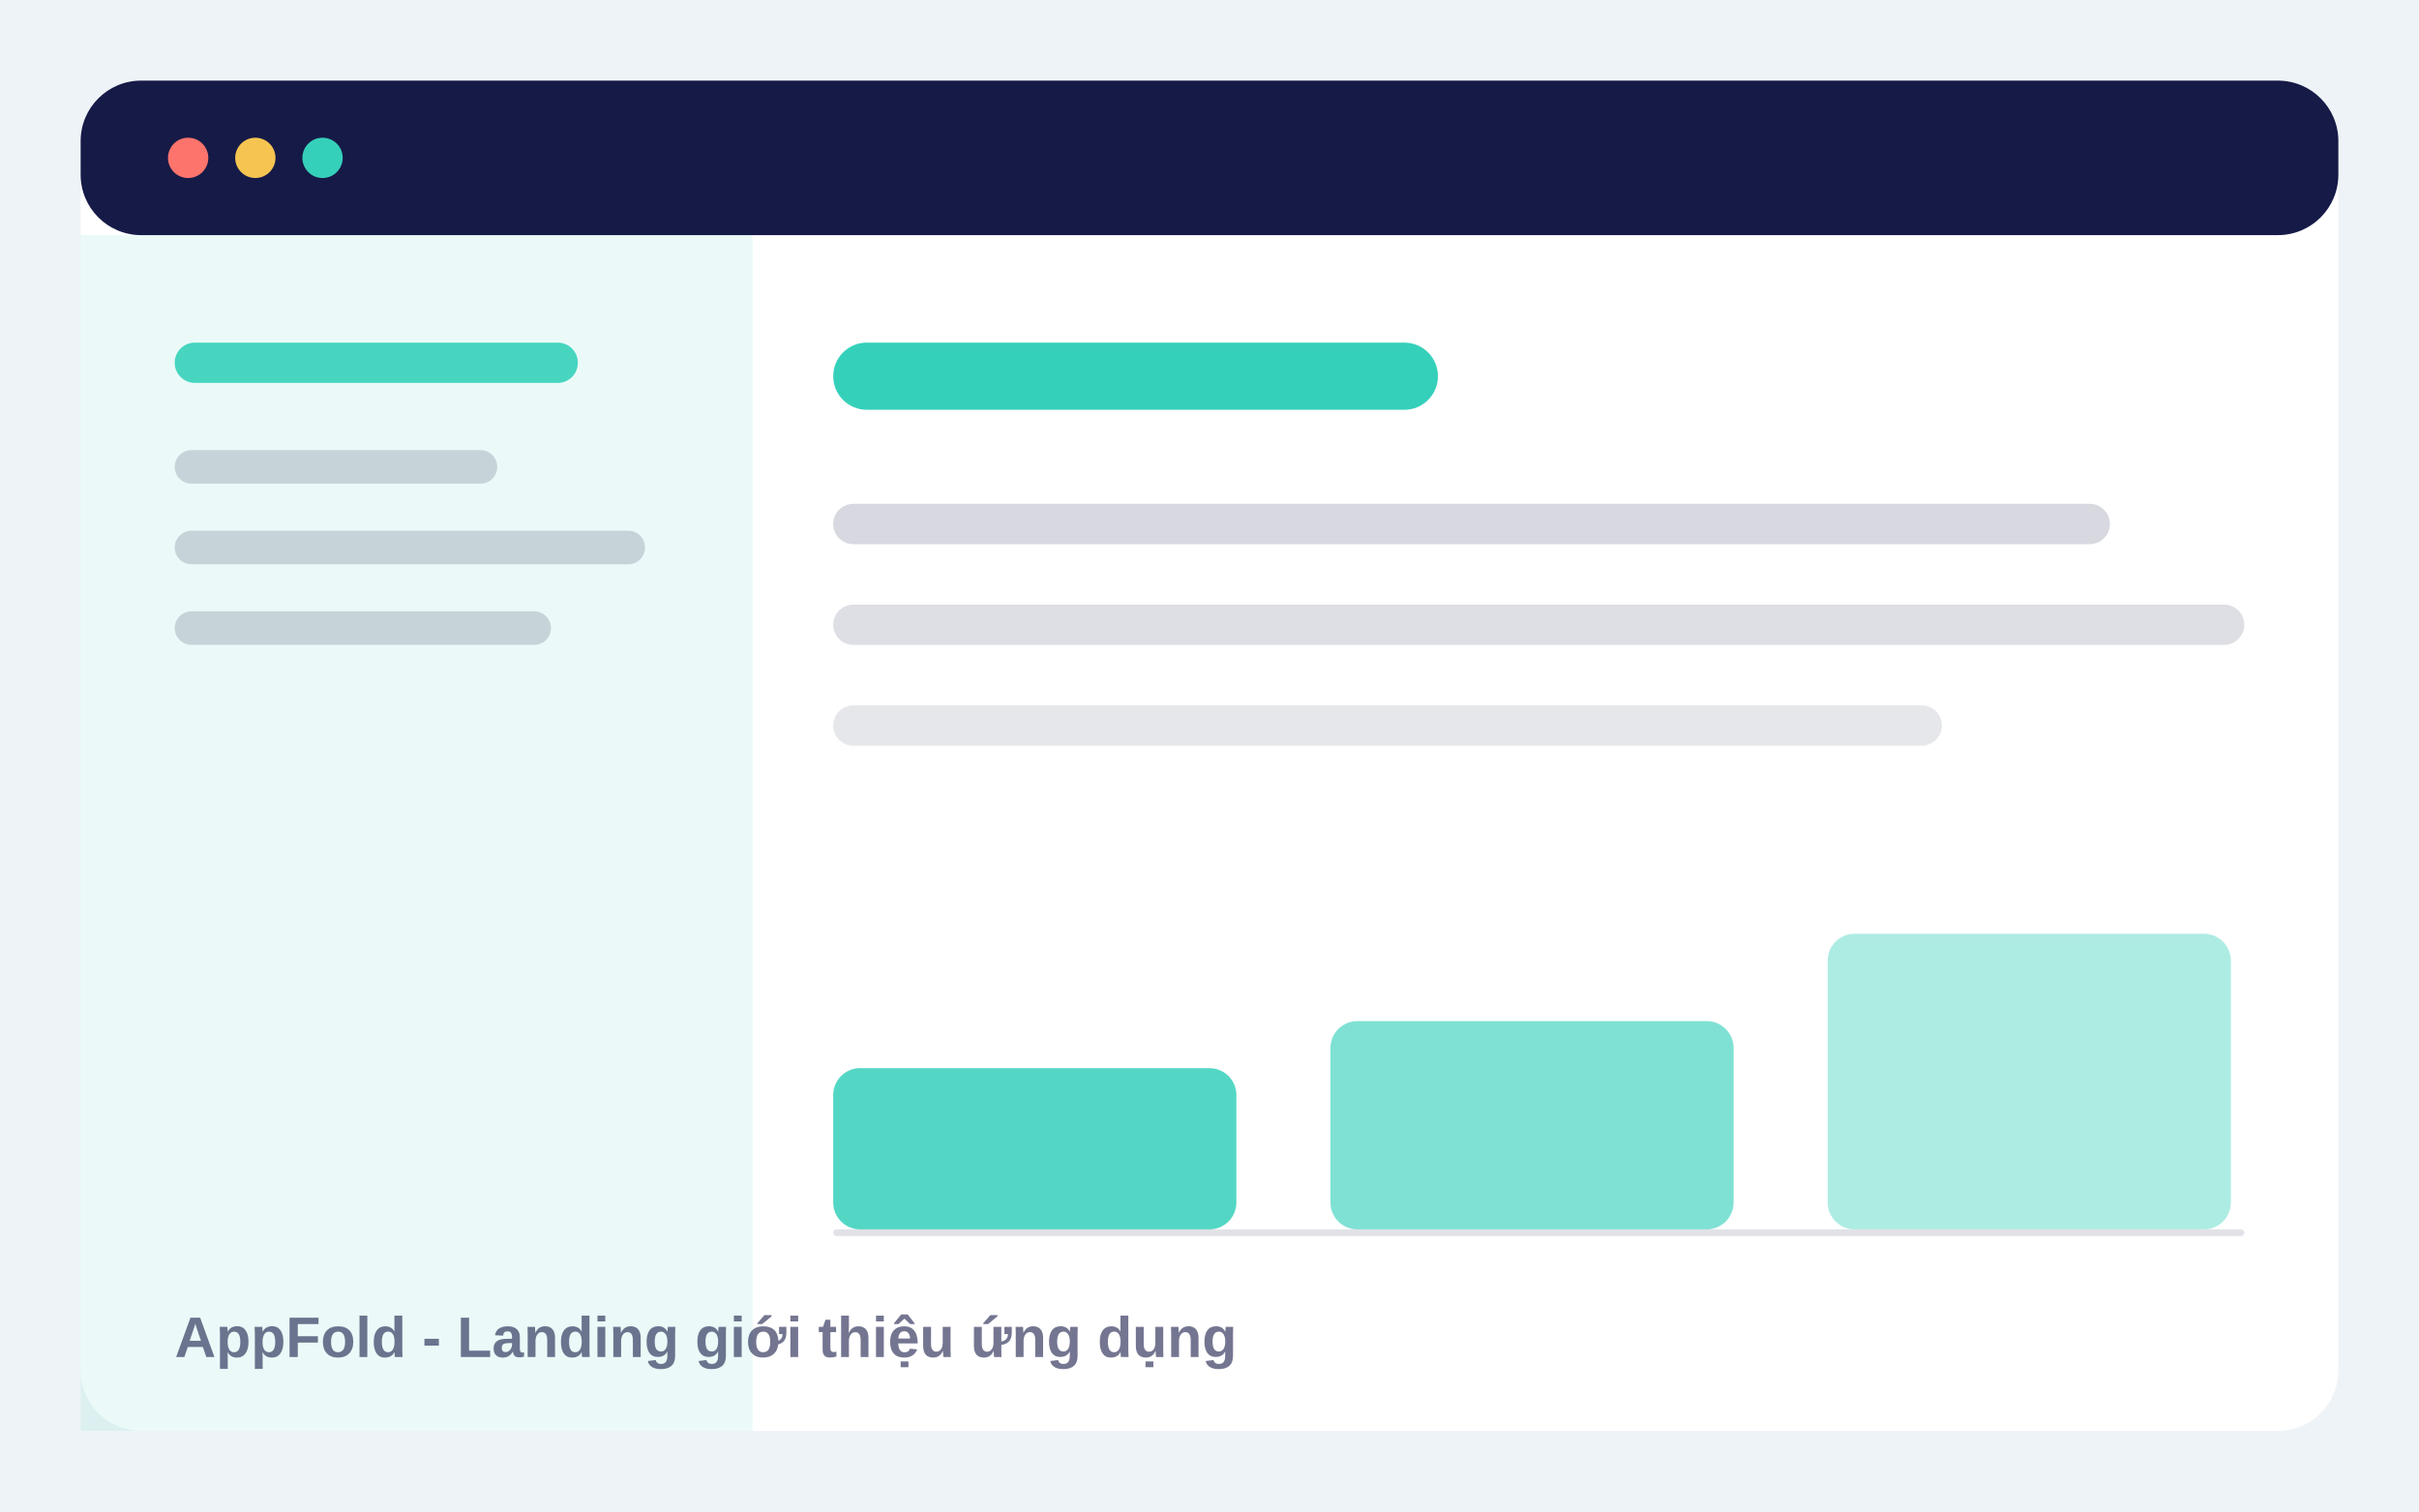
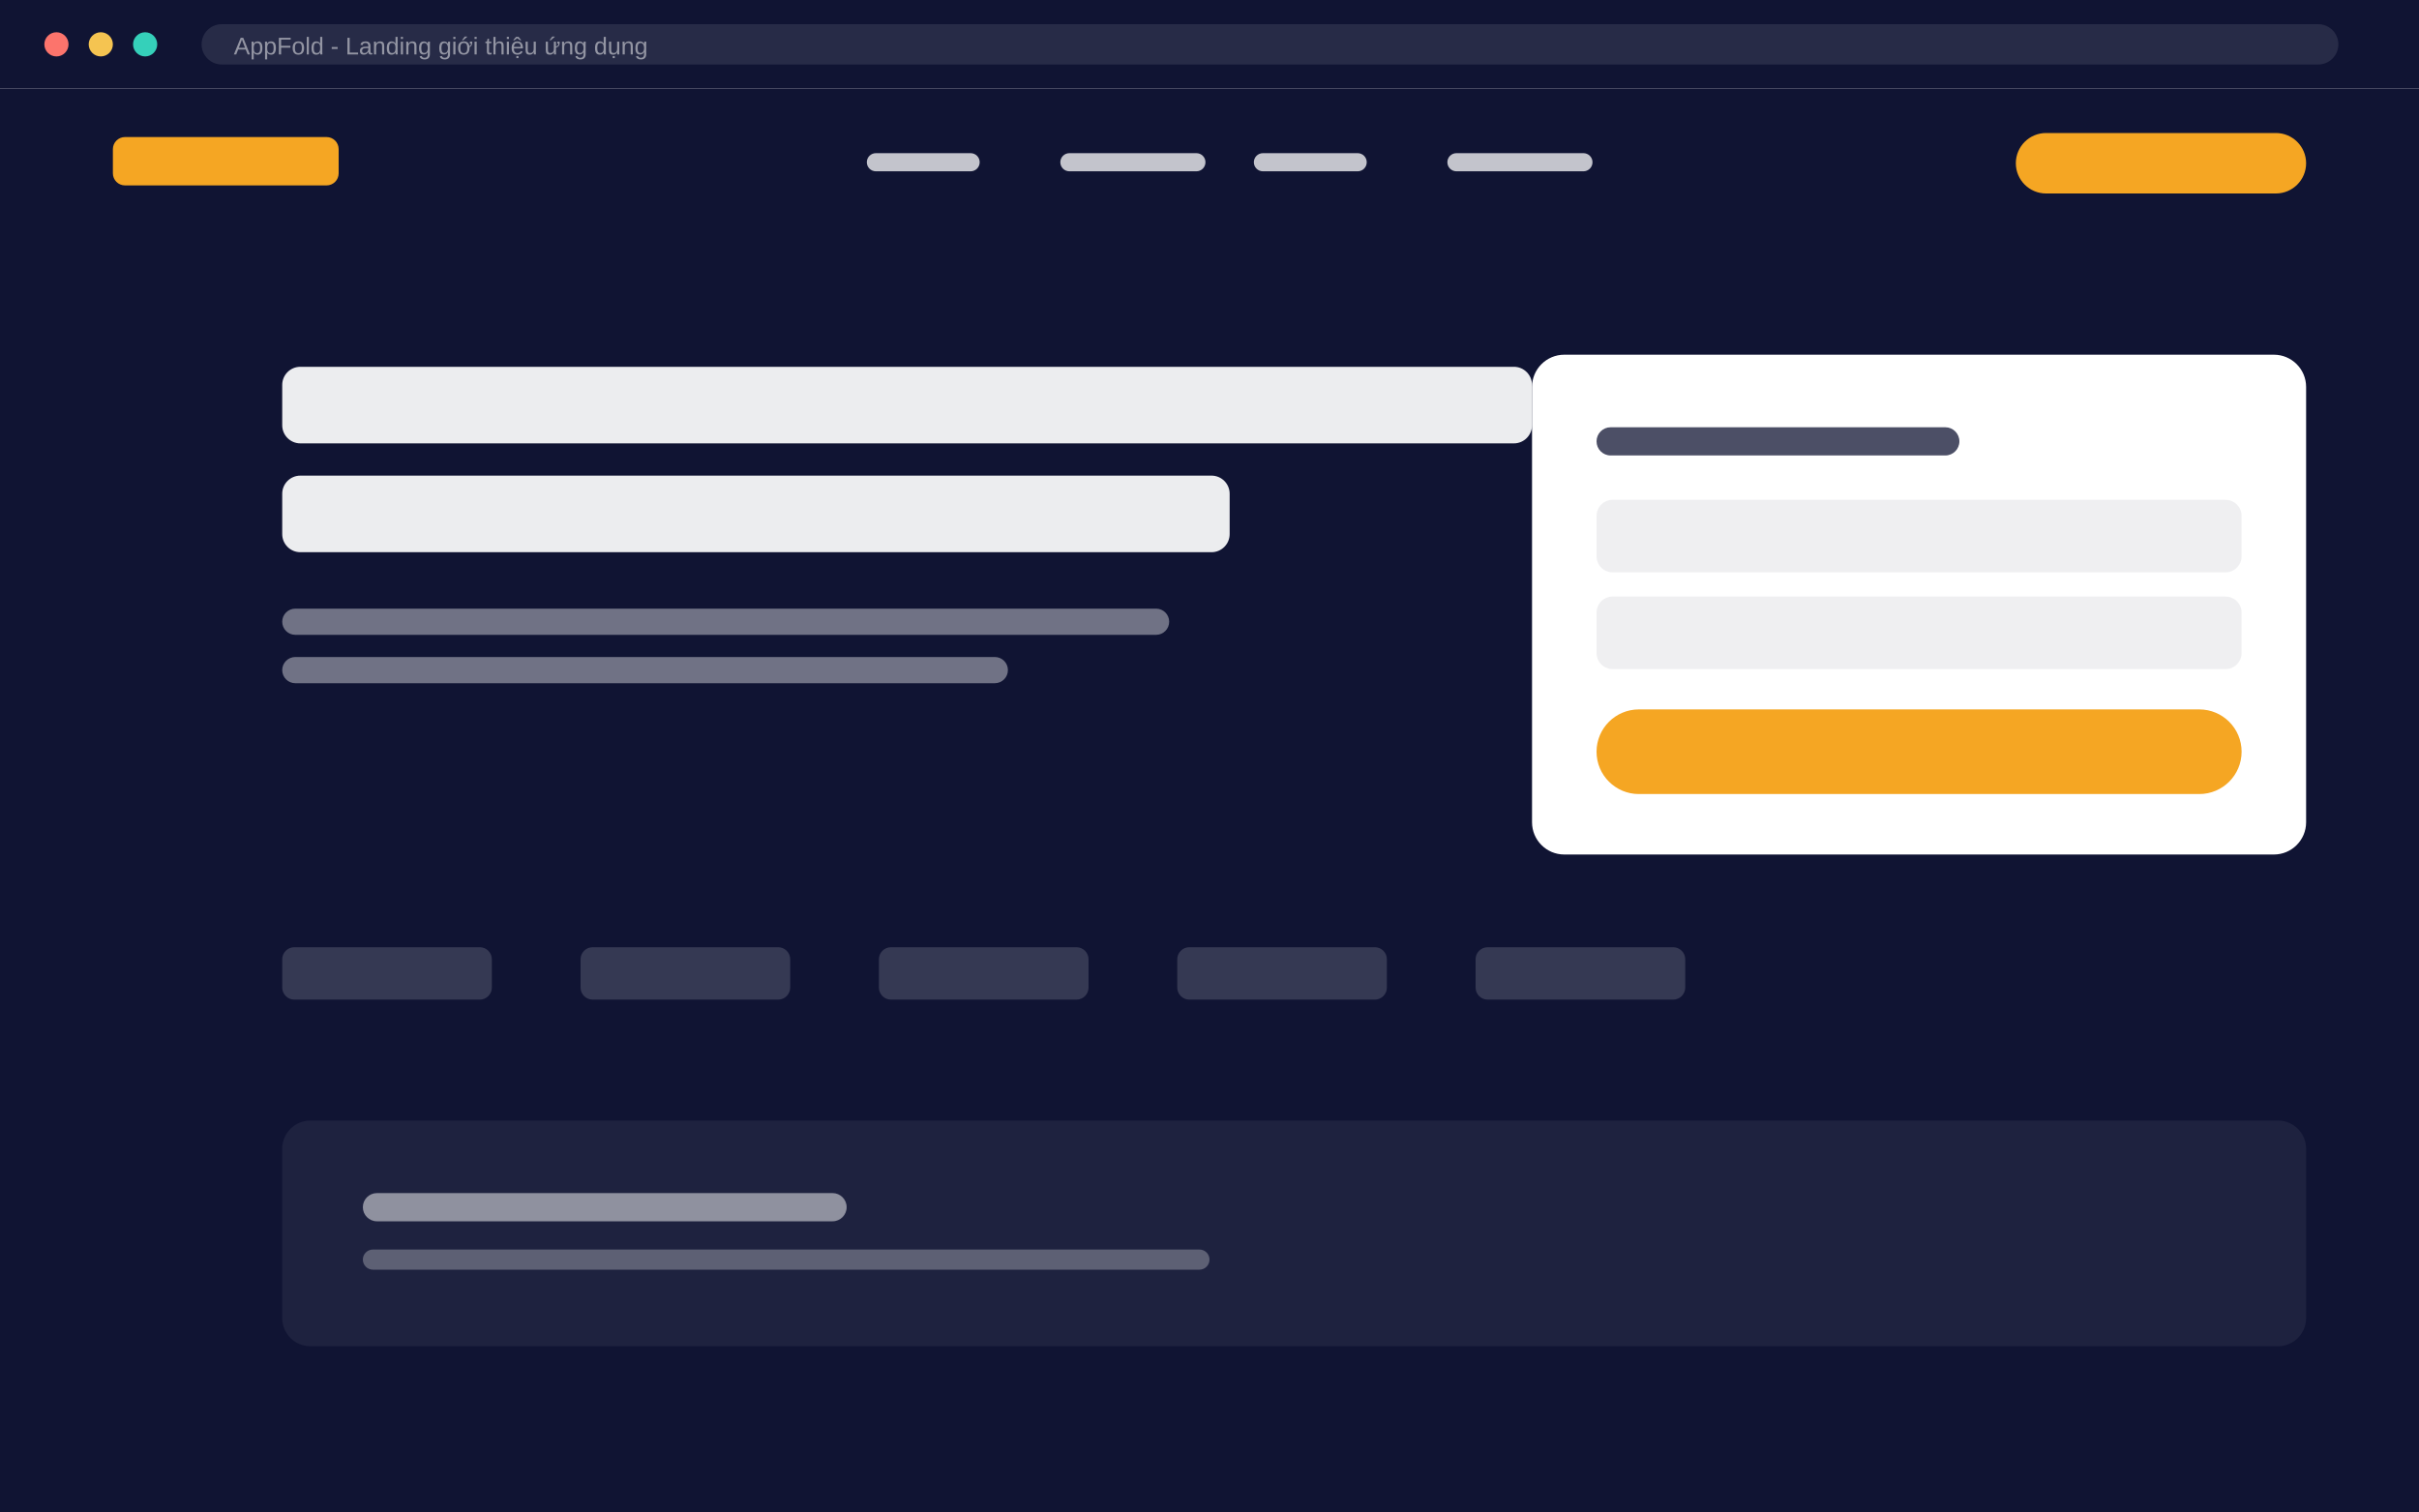
- <svg xmlns="http://www.w3.org/2000/svg" viewBox="0 0 720 450" width="720" height="450" role="img" aria-label="AppFold - Landing giới thiệu ứng dụng">
-   <rect width="720" height="450" fill="#eef3f7" />
-   <rect x="24" y="24" width="672" height="402" rx="18" fill="#ffffff" />
-   <rect x="24" y="24" width="672" height="46" rx="18" fill="#020637" opacity="0.92" />
-   <circle cx="56" cy="47" r="6" fill="#fc746c" />
-   <circle cx="76" cy="47" r="6" fill="#f5c451" />
-   <circle cx="96" cy="47" r="6" fill="#35d0ba" />
-   <rect x="24" y="70" width="200" height="356" fill="#35d0ba" opacity="0.1" />
-   <rect x="52" y="102" width="120" height="12" rx="6" fill="#35d0ba" opacity="0.9" />
-   <rect x="52" y="134" width="96" height="10" rx="5" fill="#020637" opacity="0.16" />
-   <rect x="52" y="158" width="140" height="10" rx="5" fill="#020637" opacity="0.16" />
-   <rect x="52" y="182" width="112" height="10" rx="5" fill="#020637" opacity="0.16" />
-   <rect x="248" y="102" width="180" height="20" rx="10" fill="#35d0ba" />
-   <rect x="248" y="150" width="380" height="12" rx="6" fill="#020637" opacity="0.16" />
-   <rect x="248" y="180" width="420" height="12" rx="6" fill="#020637" opacity="0.13" />
-   <rect x="248" y="210" width="330" height="12" rx="6" fill="#020637" opacity="0.1" />
-   <rect x="248" y="318" width="120" height="48" rx="8" fill="#35d0ba" opacity="0.85" />
-   <rect x="396" y="304" width="120" height="62" rx="8" fill="#35d0ba" opacity="0.63" />
-   <rect x="544" y="278" width="120" height="88" rx="8" fill="#35d0ba" opacity="0.41" />
-   <rect x="248" y="366" width="420" height="2" rx="1" fill="#020637" opacity="0.12" />
-   <text x="52" y="404" font-family="Manrope, Arial, sans-serif" font-size="17" font-weight="700" fill="#020637" opacity="0.55">AppFold - Landing giới thiệu ứng dụng</text>
+ <svg xmlns="http://www.w3.org/2000/svg" viewBox="0 0 1200 750" width="1200" height="750" role="img" aria-label="AppFold - Landing giới thiệu ứng dụng">
+   <rect width="1200" height="750" fill="#ffffff" />
+   <rect x="0" y="44" width="1200" height="750" fill="#101433" />
+   <rect x="0" y="44" width="1200" height="72" fill="none" />
+   <rect x="56" y="68" width="112" height="24" rx="6" fill="#f5a623" />
+   <rect x="430" y="76" width="56" height="9" rx="4.5" fill="#ffffff" opacity="0.75" />
+   <rect x="526" y="76" width="72" height="9" rx="4.5" fill="#ffffff" opacity="0.75" />
+   <rect x="622" y="76" width="56" height="9" rx="4.5" fill="#ffffff" opacity="0.75" />
+   <rect x="718" y="76" width="72" height="9" rx="4.5" fill="#ffffff" opacity="0.75" />
+   <rect x="1000" y="66" width="144" height="30" rx="15" fill="#f5a623" />
+   <rect x="140" y="182" width="620" height="38" rx="9" fill="#ffffff" opacity="0.92" />
+   <rect x="140" y="236" width="470" height="38" rx="9" fill="#ffffff" opacity="0.92" />
+   <rect x="140" y="302" width="440" height="13" rx="6.5" fill="#ffffff" opacity="0.4" />
+   <rect x="140" y="326" width="360" height="13" rx="6.5" fill="#ffffff" opacity="0.4" />
+   <rect x="760" y="176" width="384" height="248" rx="16" fill="#ffffff" />
+   <rect x="792" y="212" width="180" height="14" rx="7" fill="#101433" opacity="0.75" />
+   <rect x="792" y="248" width="320" height="36" rx="8" fill="#101433" opacity="0.07" />
+   <rect x="792" y="296" width="320" height="36" rx="8" fill="#101433" opacity="0.07" />
+   <rect x="792" y="352" width="320" height="42" rx="21" fill="#f5a623" />
+   <rect x="140" y="470" width="104" height="26" rx="6" fill="#ffffff" opacity="0.16" />
+   <rect x="288" y="470" width="104" height="26" rx="6" fill="#ffffff" opacity="0.16" />
+   <rect x="436" y="470" width="104" height="26" rx="6" fill="#ffffff" opacity="0.16" />
+   <rect x="584" y="470" width="104" height="26" rx="6" fill="#ffffff" opacity="0.16" />
+   <rect x="732" y="470" width="104" height="26" rx="6" fill="#ffffff" opacity="0.16" />
+   <rect x="140" y="556" width="1004" height="112" rx="14" fill="#ffffff" opacity="0.06" />
+   <rect x="180" y="592" width="240" height="14" rx="7" fill="#ffffff" opacity="0.5" />
+   <rect x="180" y="620" width="420" height="10" rx="5" fill="#ffffff" opacity="0.28" />
+   <g>
+     <rect x="0" y="0" width="1200" height="44" fill="#101433" />
+     <circle cx="28" cy="22" r="6" fill="#fc746c" />
+     <circle cx="50" cy="22" r="6" fill="#f5c451" />
+     <circle cx="72" cy="22" r="6" fill="#35d0ba" />
+     <rect x="100" y="12" width="1060" height="20" rx="10" fill="#ffffff" opacity="0.1" />
+     <text x="116" y="27" font-family="Manrope, Arial, sans-serif" font-size="12" fill="#ffffff" opacity="0.5">AppFold - Landing giới thiệu ứng dụng</text>
+   </g>
</svg>
